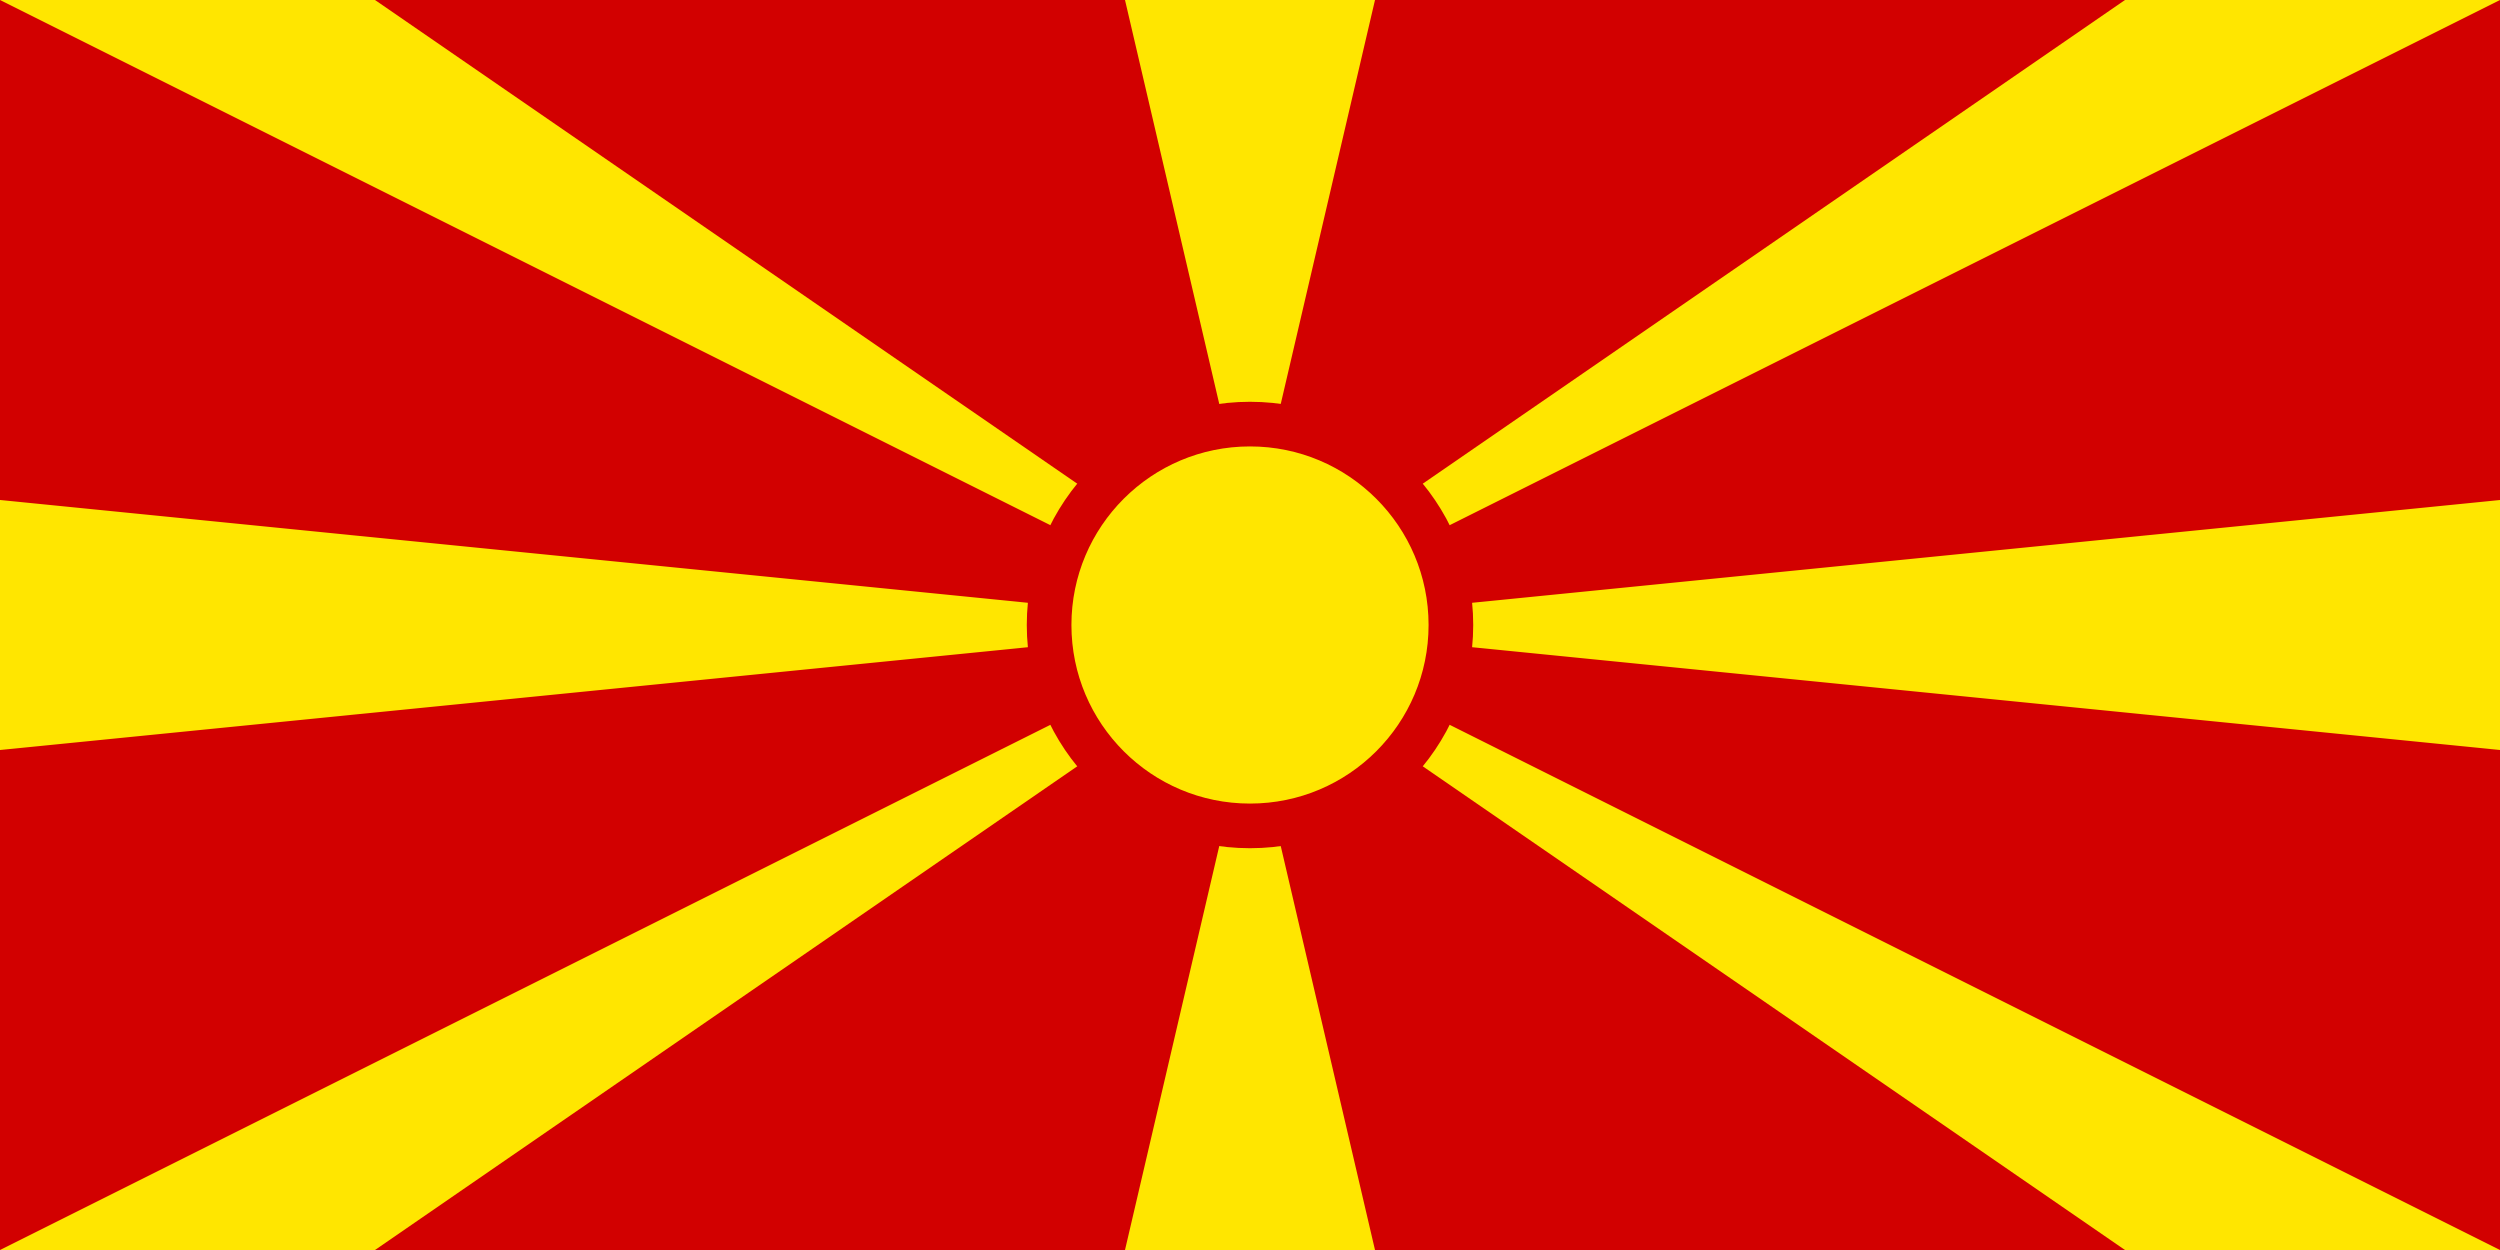
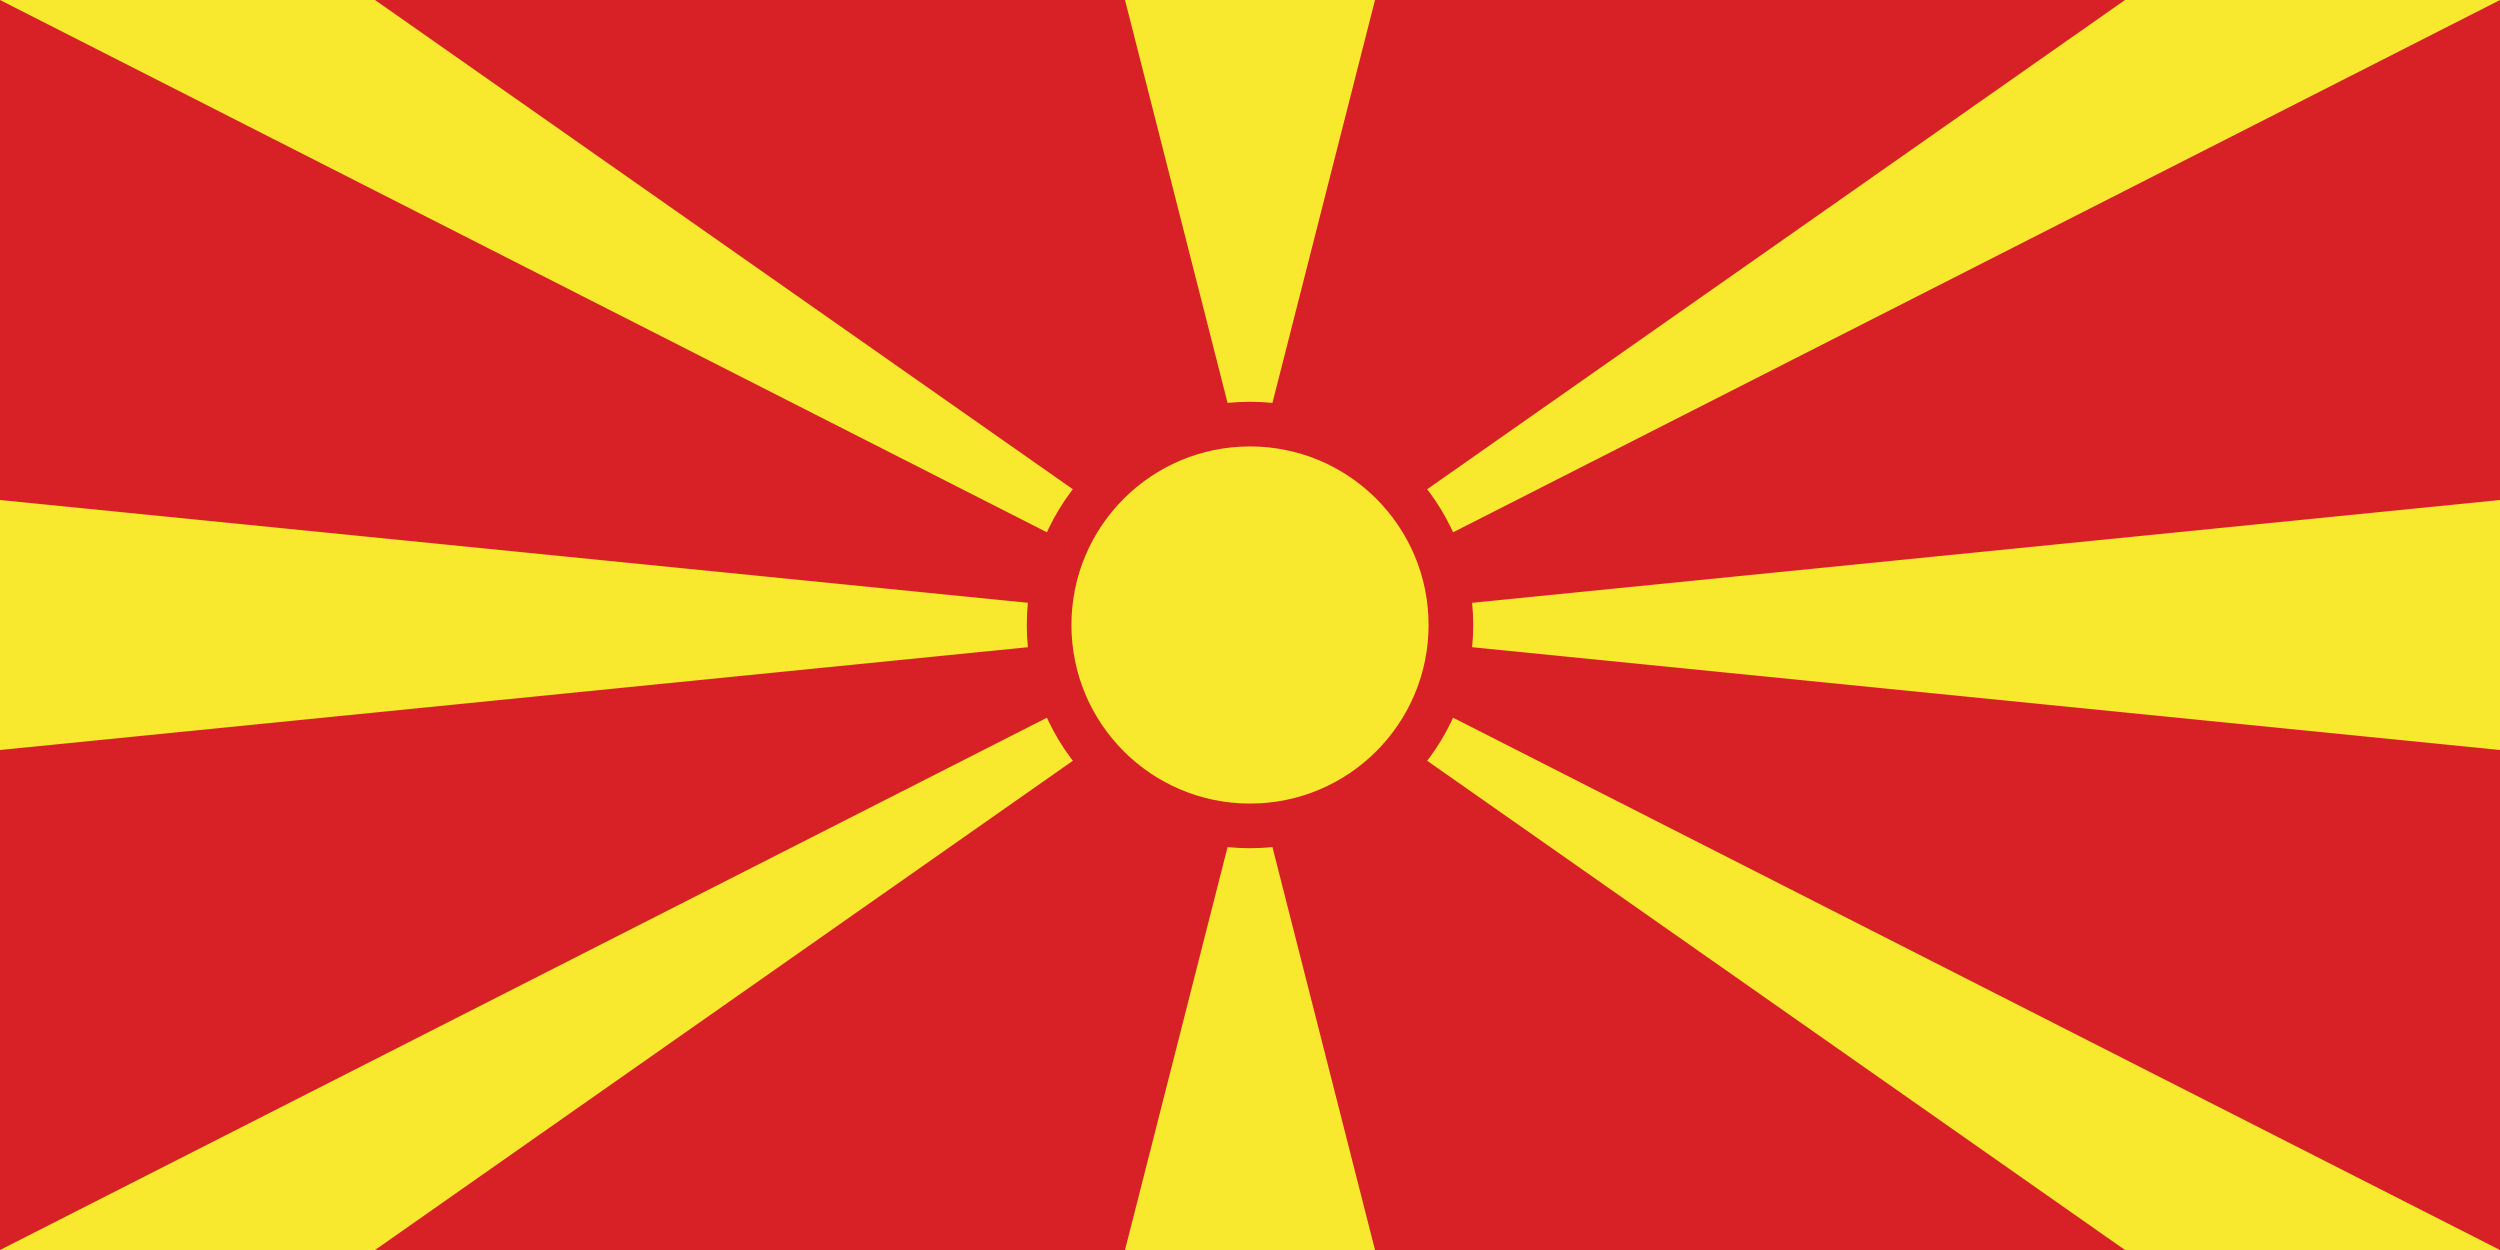
- <svg xmlns="http://www.w3.org/2000/svg" viewBox="0 0 56 28">
-   <rect width="56" height="28" fill="#d20000" />
-   <g fill="#ffe600">
-     <path d="M 0,0 8.4,0 28,13.5 47.6,0 56,0 0,28 8.4,28 28,14.5 47.6,28 56,28 z M 56,11.2 56,16.8 0,11.2 0,11.2 0,16.8 z M 25.2,0 28,12 30.8,0 z M 25.2,28 28,16 30.8,28 z" />
-     <circle cx="28" cy="14" r="4.5" stroke="#d20000" />
-   </g>
+ <svg xmlns="http://www.w3.org/2000/svg" viewBox="-140 -70 280 140" fill="#f8e92e">
+   <path fill="#d82126" d="M-140-70h280V70h-280z" />
+   <path d="M-140 14v-28l280 28v-28zm126-84h28L0-15zM14 70h-28L0 15zM-140-70h42L12.86 7.72zm0 140h42L12.86-7.72zM140-70H98L-12.86 7.72zm0 140H98L-12.86-7.72z" />
+   <circle r="25" fill="#d82126" />
+   <circle r="20" />
</svg>
